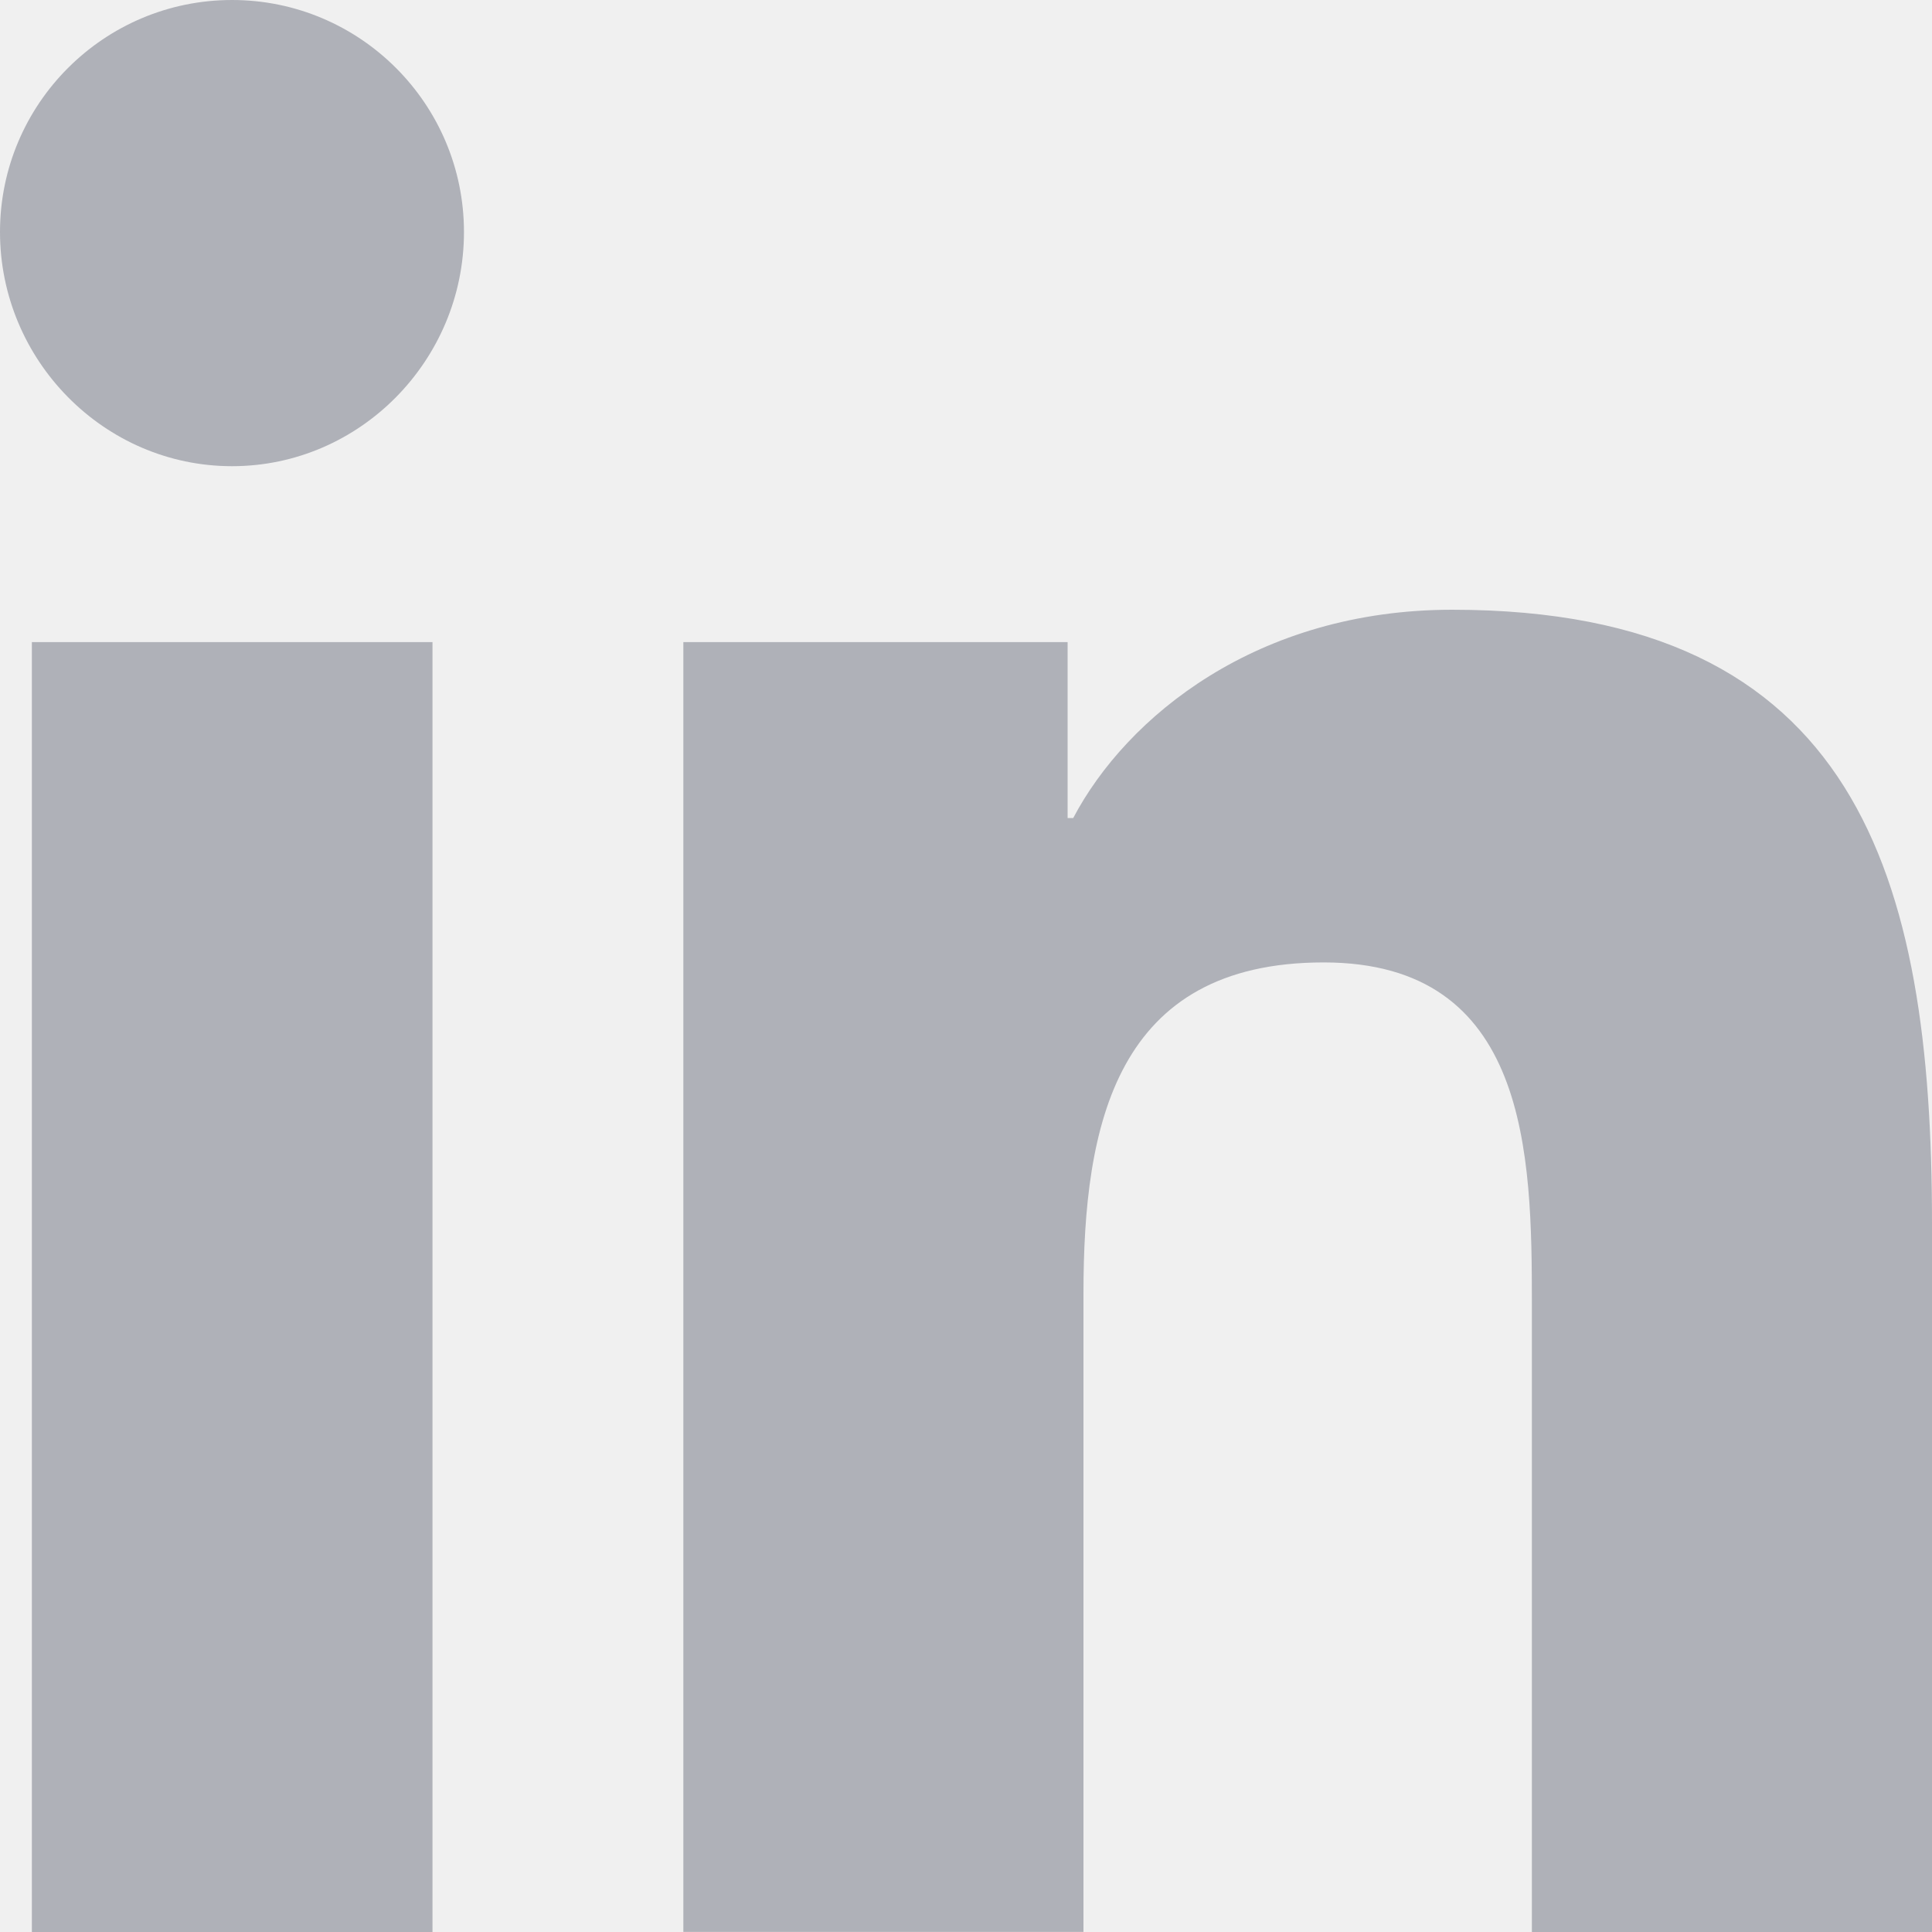
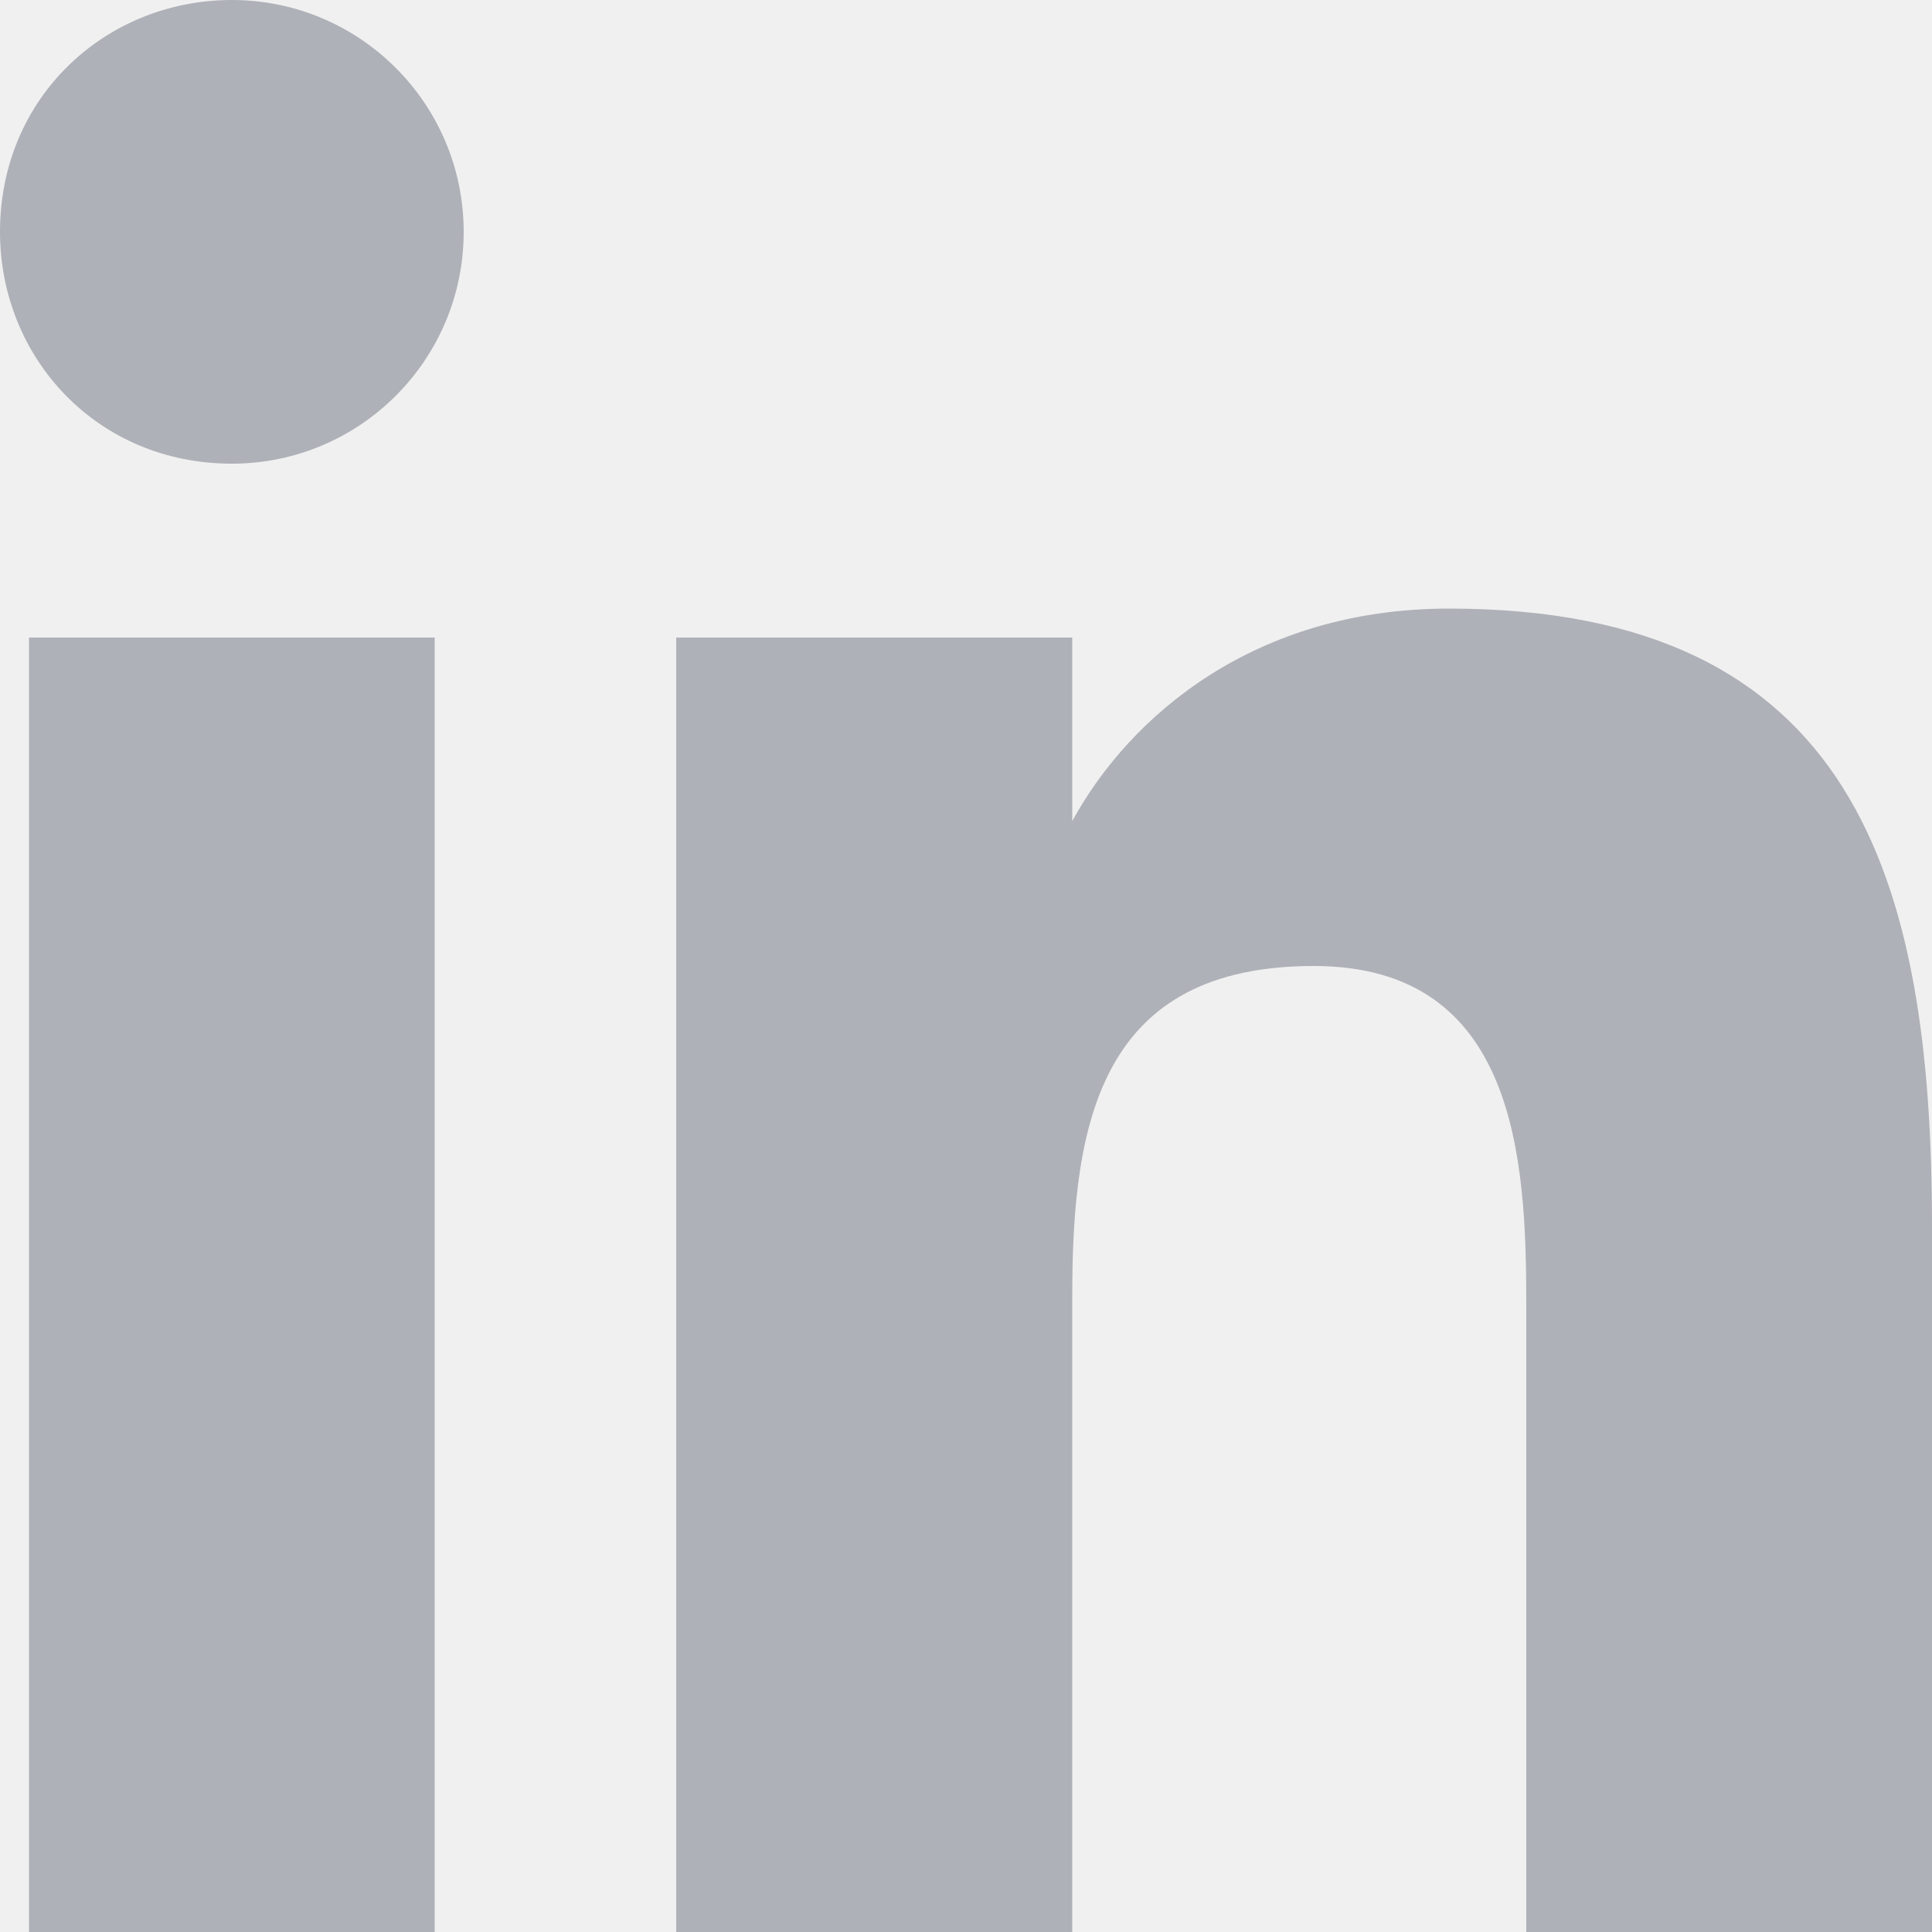
- <svg xmlns="http://www.w3.org/2000/svg" width="20" height="20" viewBox="0 0 20 20" fill="none">
-   <g clip-path="url(#clip0)">
-     <path d="M19.995 20V19.999H20V12.664C20 9.076 19.228 6.312 15.033 6.312C13.016 6.312 11.663 7.418 11.11 8.468H11.052V6.647H7.074V19.999H11.216V13.388C11.216 11.647 11.546 9.963 13.702 9.963C15.826 9.963 15.858 11.95 15.858 13.499V20H19.995Z" fill="#AFB1B8" />
-     <path d="M0.33 6.647H4.477V20H0.33V6.647Z" fill="#AFB1B8" />
-     <path d="M2.402 0C1.076 0 0 1.076 0 2.402C0 3.728 1.076 4.826 2.402 4.826C3.728 4.826 4.803 3.728 4.803 2.402C4.803 1.076 3.727 0 2.402 0V0Z" fill="#AFB1B8" />
+ <svg xmlns="http://www.w3.org/2000/svg" width="20" height="20" fill="none">
+   <g clip-path="url(#clip0)" fill="#AFB1B8">
+     <path d="M20 20v-7.3c0-3.6-.8-6.4-5-6.4-2 0-3.3 1.1-3.9 2.2V6.6H7V20h4.1v-6.6c0-1.8.3-3.4 2.5-3.4 2.1 0 2.2 2 2.2 3.5V20H20zM.3 6.6h4.2V20H.3V6.6zM2.4 0C1.1 0 0 1 0 2.4c0 1.3 1 2.4 2.4 2.4a2.4 2.4 0 000-4.8z" />
  </g>
  <defs>
    <clipPath id="clip0">
-       <rect width="20" height="20" fill="white" />
+       <path fill="#fff" d="M0 0h20v20H0z" />
    </clipPath>
  </defs>
</svg>
